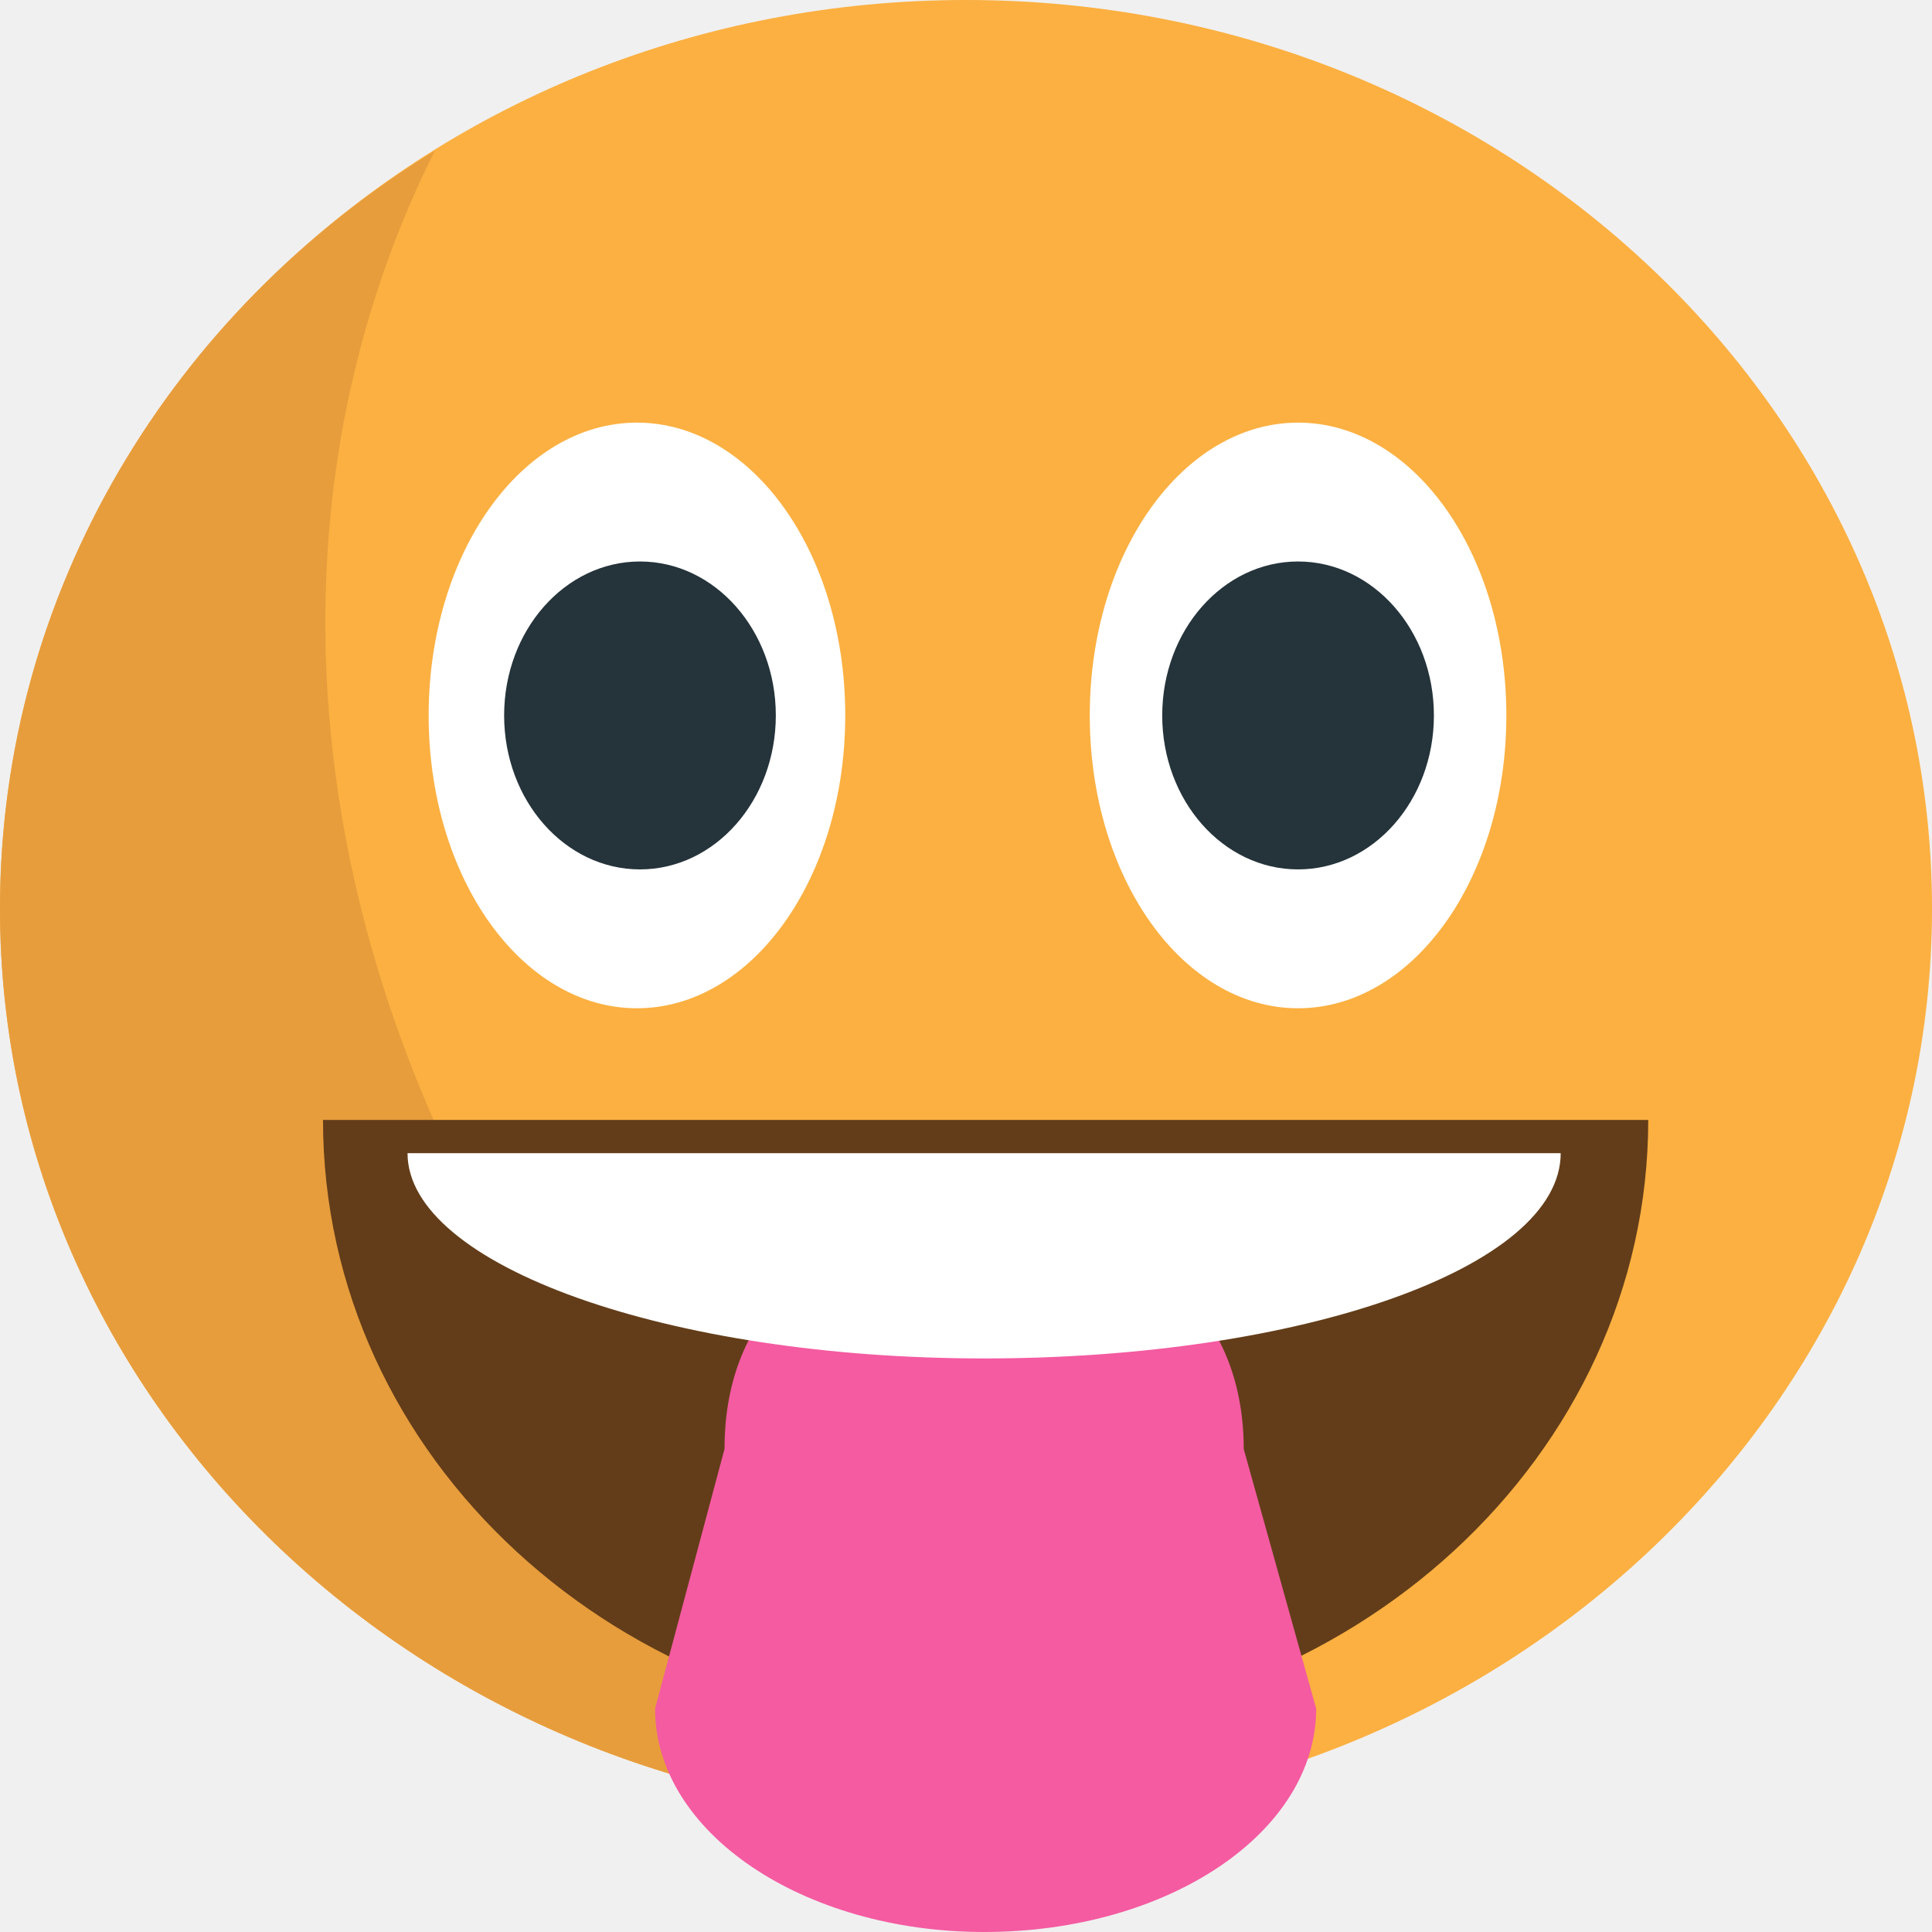
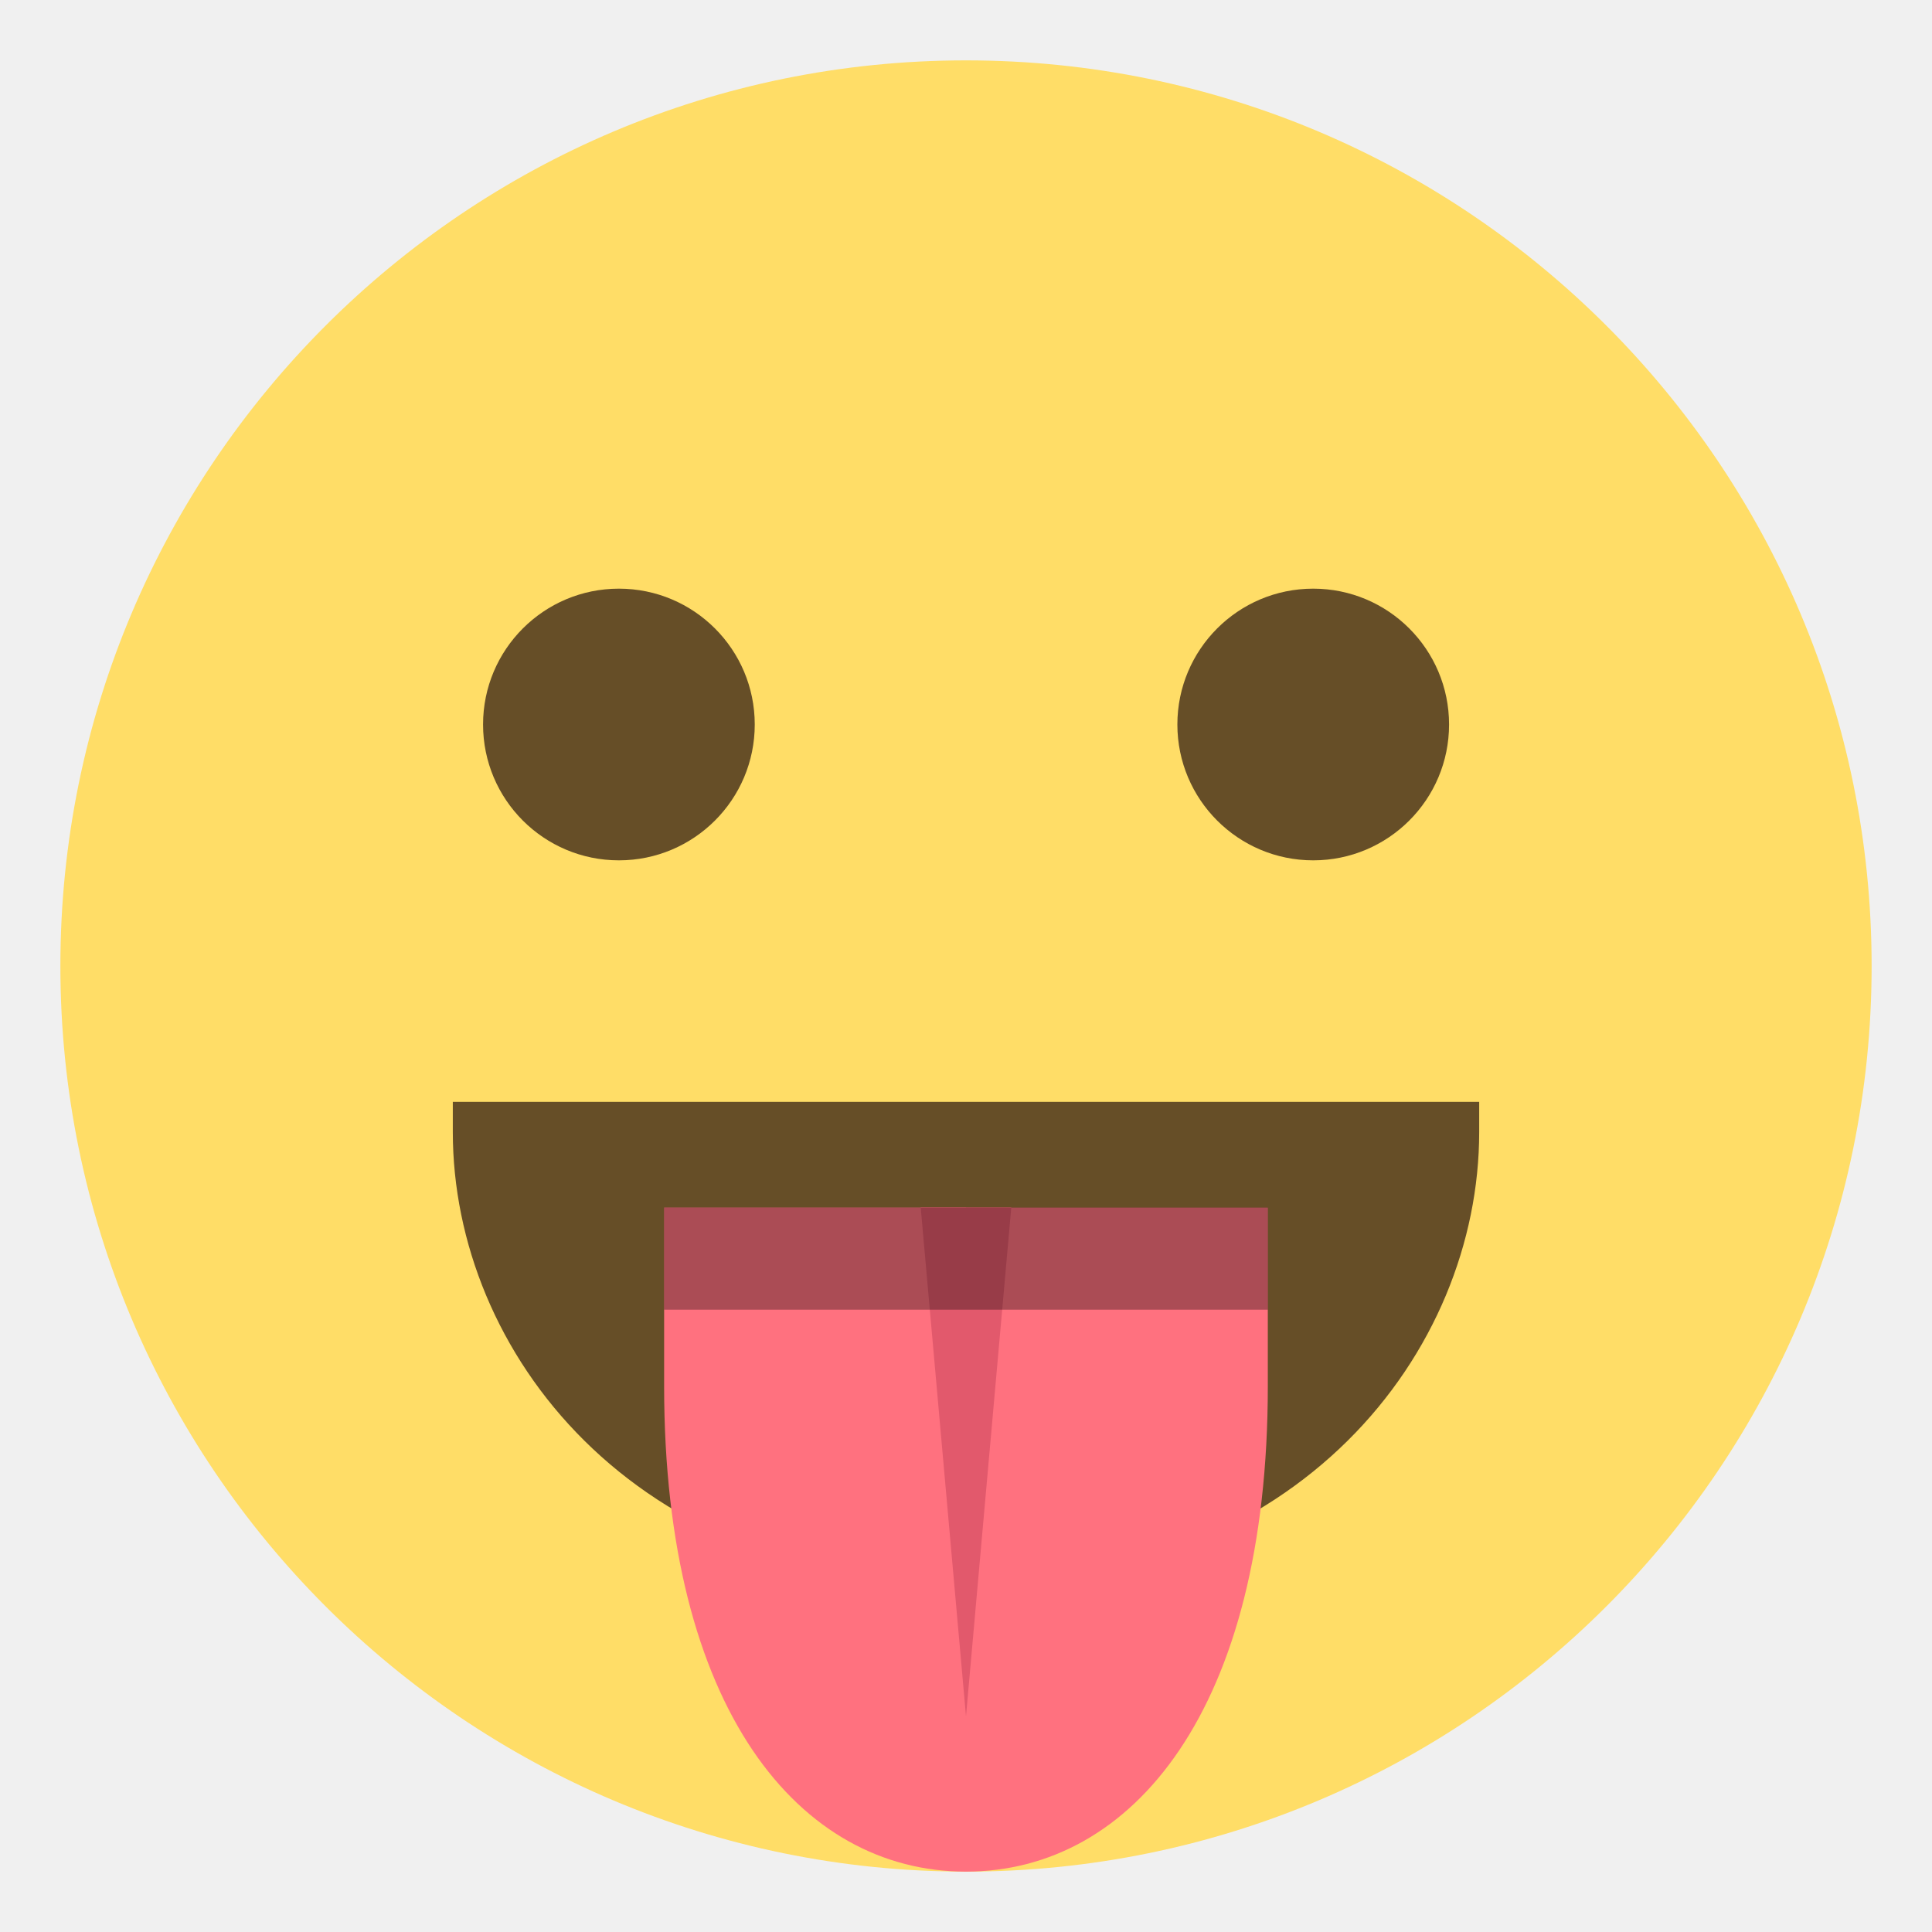
- <svg xmlns="http://www.w3.org/2000/svg" version="1.1" id="Layer_1" x="0px" y="0px" viewBox="0 0 64 64" enable-background="new 0 0 64 64" xml:space="preserve">
-   <ellipse fill="#FBB041" cx="32" cy="30.1" rx="32" ry="30.1" />
-   <path fill="#FFFFFF" d="M28,23.7c0,5.4-3.1,9.7-6.9,9.7s-6.9-4.3-6.9-9.7c0-5.4,3.1-9.7,6.9-9.7S28,18.3,28,23.7" />
-   <ellipse fill="#25333A" cx="21.2" cy="23.7" rx="4.5" ry="5.1" />
-   <path fill="#FFFFFF" d="M49.9,23.7c0,5.4-3.1,9.7-6.9,9.7c-3.8,0-6.9-4.3-6.9-9.7c0-5.4,3.1-9.7,6.9-9.7  C46.8,14,49.9,18.3,49.9,23.7" />
-   <ellipse fill="#25333A" cx="43" cy="23.7" rx="4.5" ry="5.1" />
-   <g opacity="0.987">
-     <path fill="#E79D3C" d="M15.2,38.9C9.6,27.5,9.3,15.2,14.4,5C5.7,10.3,0,19.6,0,30.1c0,16.6,14.3,30.1,32,30.1c0.3,0,0.6,0,0.9,0   C25.6,54.4,19.4,47.4,15.2,38.9" />
+ <svg xmlns="http://www.w3.org/2000/svg" viewBox="0 0 64 64" enable-background="new 0 0 64 64">
+   <circle fill="#ffdd67" cx="32" cy="32" r="30" />
+   <g fill="#664e27">
+     <path d="m48 37.5c0 6.461-5.314 14-16 14-10.689 0-16-7.539-16-14 0 0 5.311 0 16 0 10.686 0 16 0 16 0" />
+     <path d="m32 52.5c-11.04 0-17-7.729-17-15v-1h34v1c0 7.271-5.957 15-17 15m-14.955-14c.523 5.99 5.727 12 14.955 12s14.434-6.01 14.957-12h-29.912" />
  </g>
-   <path fill="#633D19" d="M54.6,37.1c0,11.1-9.8,20.2-22,20.2c-12.1,0-21.9-9-21.9-20.2" />
-   <path fill="#F45BA1" d="M43.6,56.6c0,4.1-4.9,7.4-11,7.4l0,0c-6,0-10.9-3.3-10.9-7.4L24,48c0-4.1,2.5-7.4,8.6-7.4l0,0  c6,0,8.6,3.3,8.6,7.4L43.6,56.6" />
-   <path fill="#FFFFFF" d="M51.7,38.2c0,3.8-8.6,6.8-19.1,6.8c-10.5,0-19.1-3.1-19.1-6.8" />
+   <path fill="#ff717f" d="m32 40h-10c0 0 0 2.787 0 5.92 0 10.703 4.477 16.08 9.998 16.08 5.523-.002 10-5.379 10-16.08 0-3.131 0-5.916 0-5.916h-10" />
+   <path fill="#e2596c" d="M33.5 40 32 56.854 30.5 40z" />
+   <path opacity=".33" d="m22 40h20v3.385h-20z" />
+   <g fill="#664e27">
+     <circle cx="20.502" cy="24" r="4.5" />
+     <circle cx="43.502" cy="24" r="4.5" />
+   </g>
</svg>
